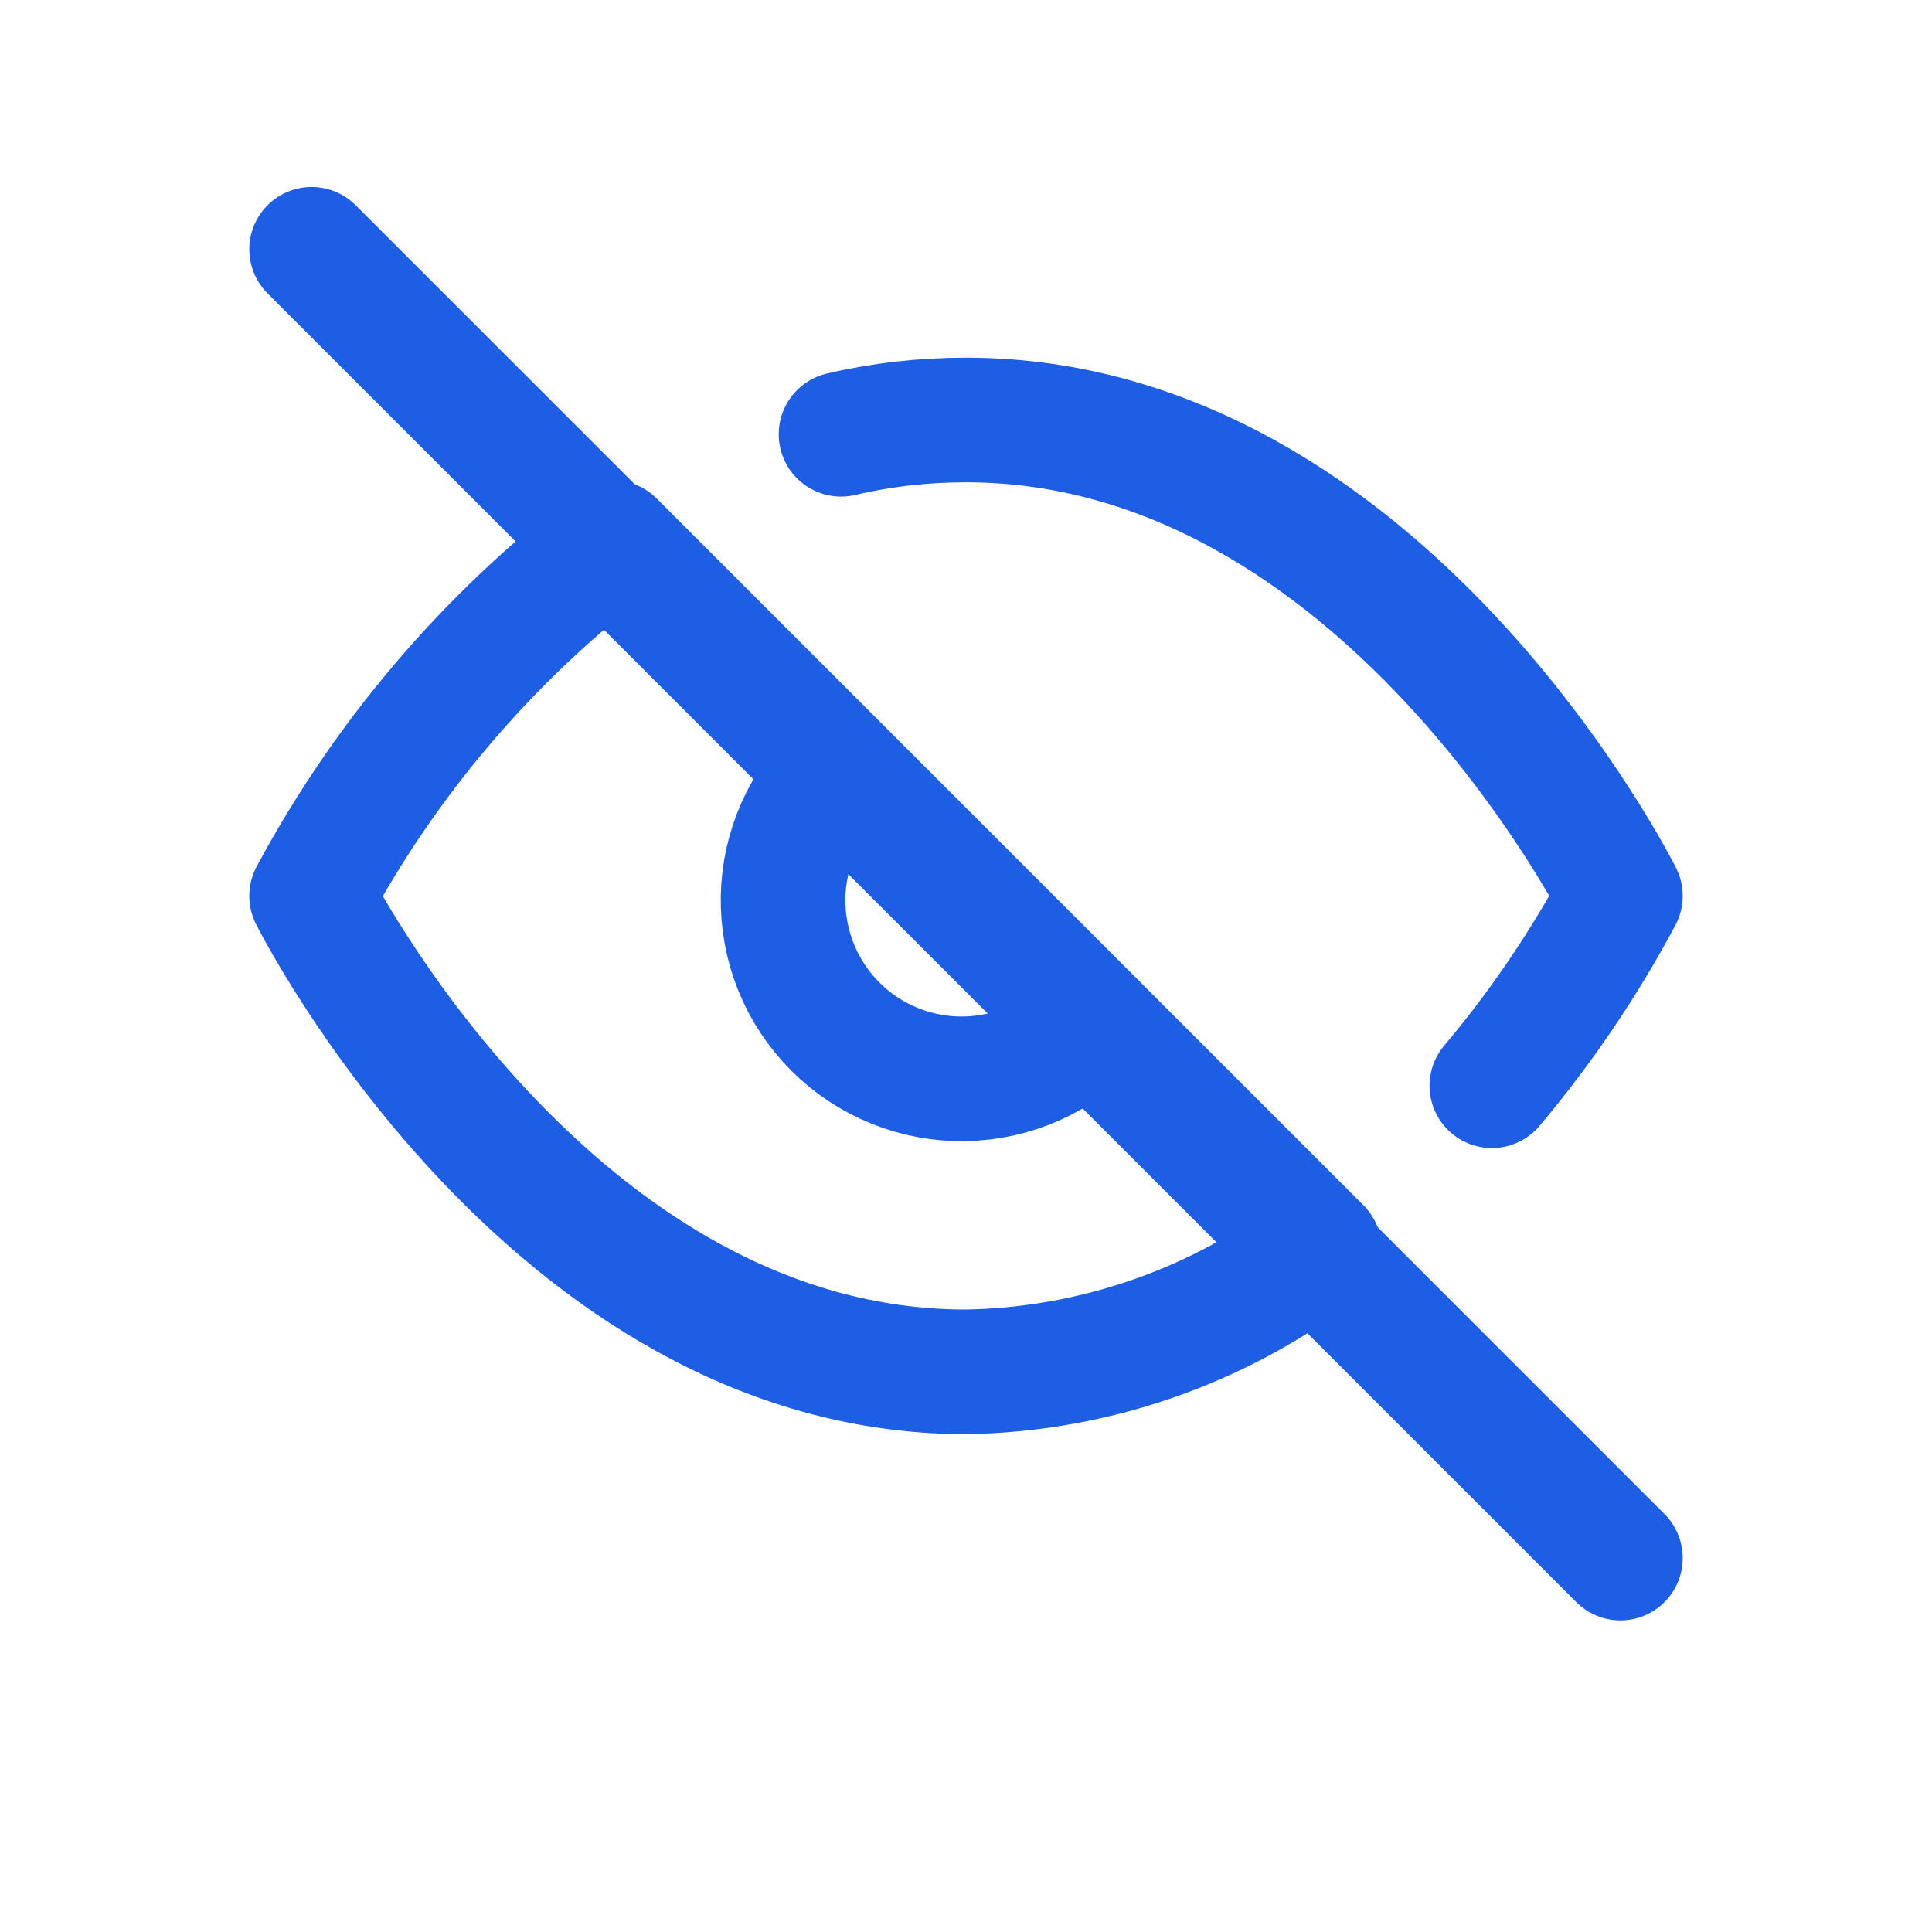
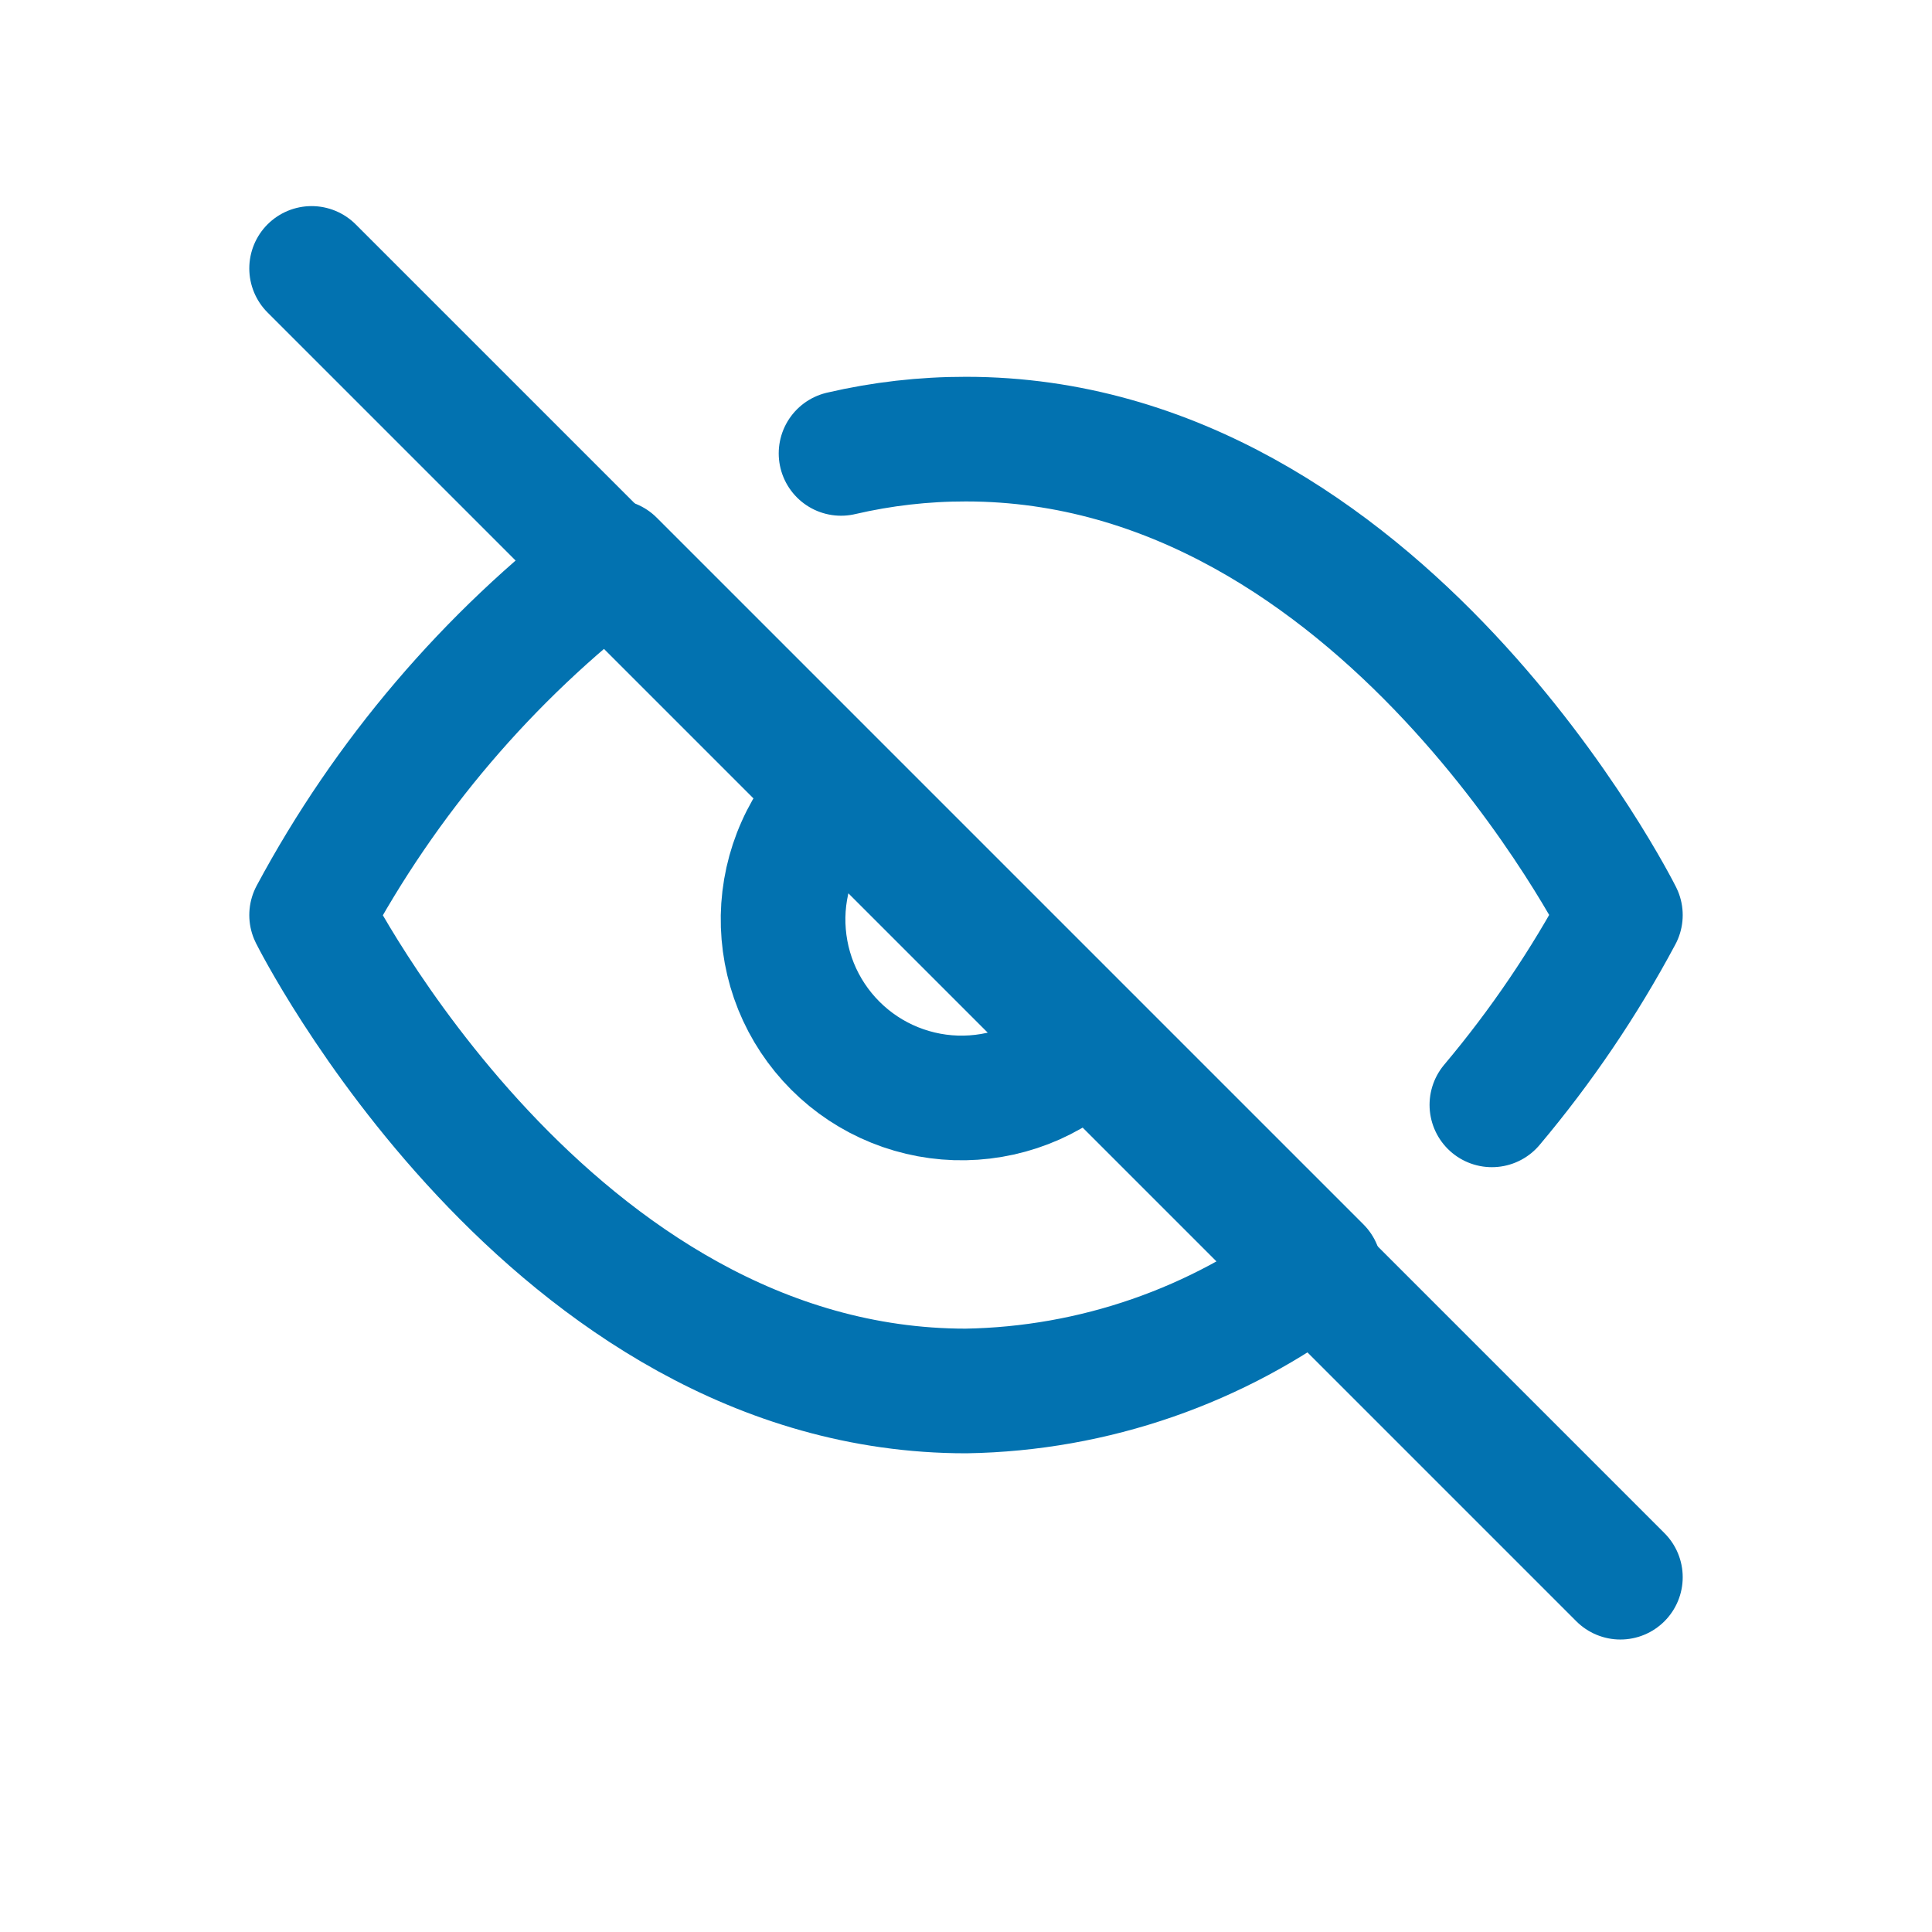
<svg xmlns="http://www.w3.org/2000/svg" width="31" height="31" viewBox="0 0 31 31" fill="none">
-   <path d="M13.495 6.968C14.152 6.814 14.825 6.738 15.5 6.739C22.182 6.739 26 14.376 26 14.376C25.421 15.46 24.73 16.48 23.938 17.421M17.524 16.399C17.262 16.68 16.945 16.906 16.594 17.063C16.243 17.219 15.864 17.303 15.479 17.31C15.095 17.317 14.713 17.246 14.356 17.102C13.999 16.958 13.676 16.744 13.404 16.472C13.132 16.2 12.917 15.876 12.773 15.519C12.629 15.163 12.559 14.781 12.565 14.396C12.572 14.012 12.656 13.633 12.813 13.281C12.969 12.93 13.195 12.614 13.476 12.352M21.17 20.046C19.538 21.289 17.551 21.978 15.5 22.012C8.818 22.012 5 14.376 5 14.376C6.187 12.163 7.834 10.23 9.83 8.706L21.17 20.046Z" stroke="#1D5EE4" stroke-width="2" stroke-linecap="round" stroke-linejoin="round" />
-   <path d="M5 4L26 25" stroke="#1D5EE4" stroke-width="2" stroke-linecap="round" stroke-linejoin="round" />
+   <path d="M13.495 7.275C14.152 7.122 14.825 7.045 15.5 7.046C22.182 7.046 26 14.683 26 14.683C25.421 15.767 24.73 16.787 23.938 17.728M17.524 16.706C17.262 16.988 16.945 17.213 16.594 17.37C16.243 17.526 15.864 17.61 15.479 17.617C15.095 17.624 14.713 17.553 14.356 17.409C13.999 17.265 13.676 17.051 13.404 16.779C13.132 16.507 12.917 16.183 12.773 15.827C12.629 15.47 12.559 15.088 12.565 14.704C12.572 14.319 12.656 13.94 12.813 13.589C12.969 13.237 13.195 12.921 13.476 12.659M21.17 20.353C19.538 21.596 17.551 22.285 15.5 22.319C8.818 22.319 5 14.683 5 14.683C6.187 12.47 7.834 10.537 9.83 9.013L21.17 20.353Z" stroke="#0272B0" stroke-width="2" stroke-linecap="round" stroke-linejoin="round" />
+   <path d="M5 4.307L26 25.307" stroke="#0272B0" stroke-width="2" stroke-linecap="round" stroke-linejoin="round" />
</svg>
